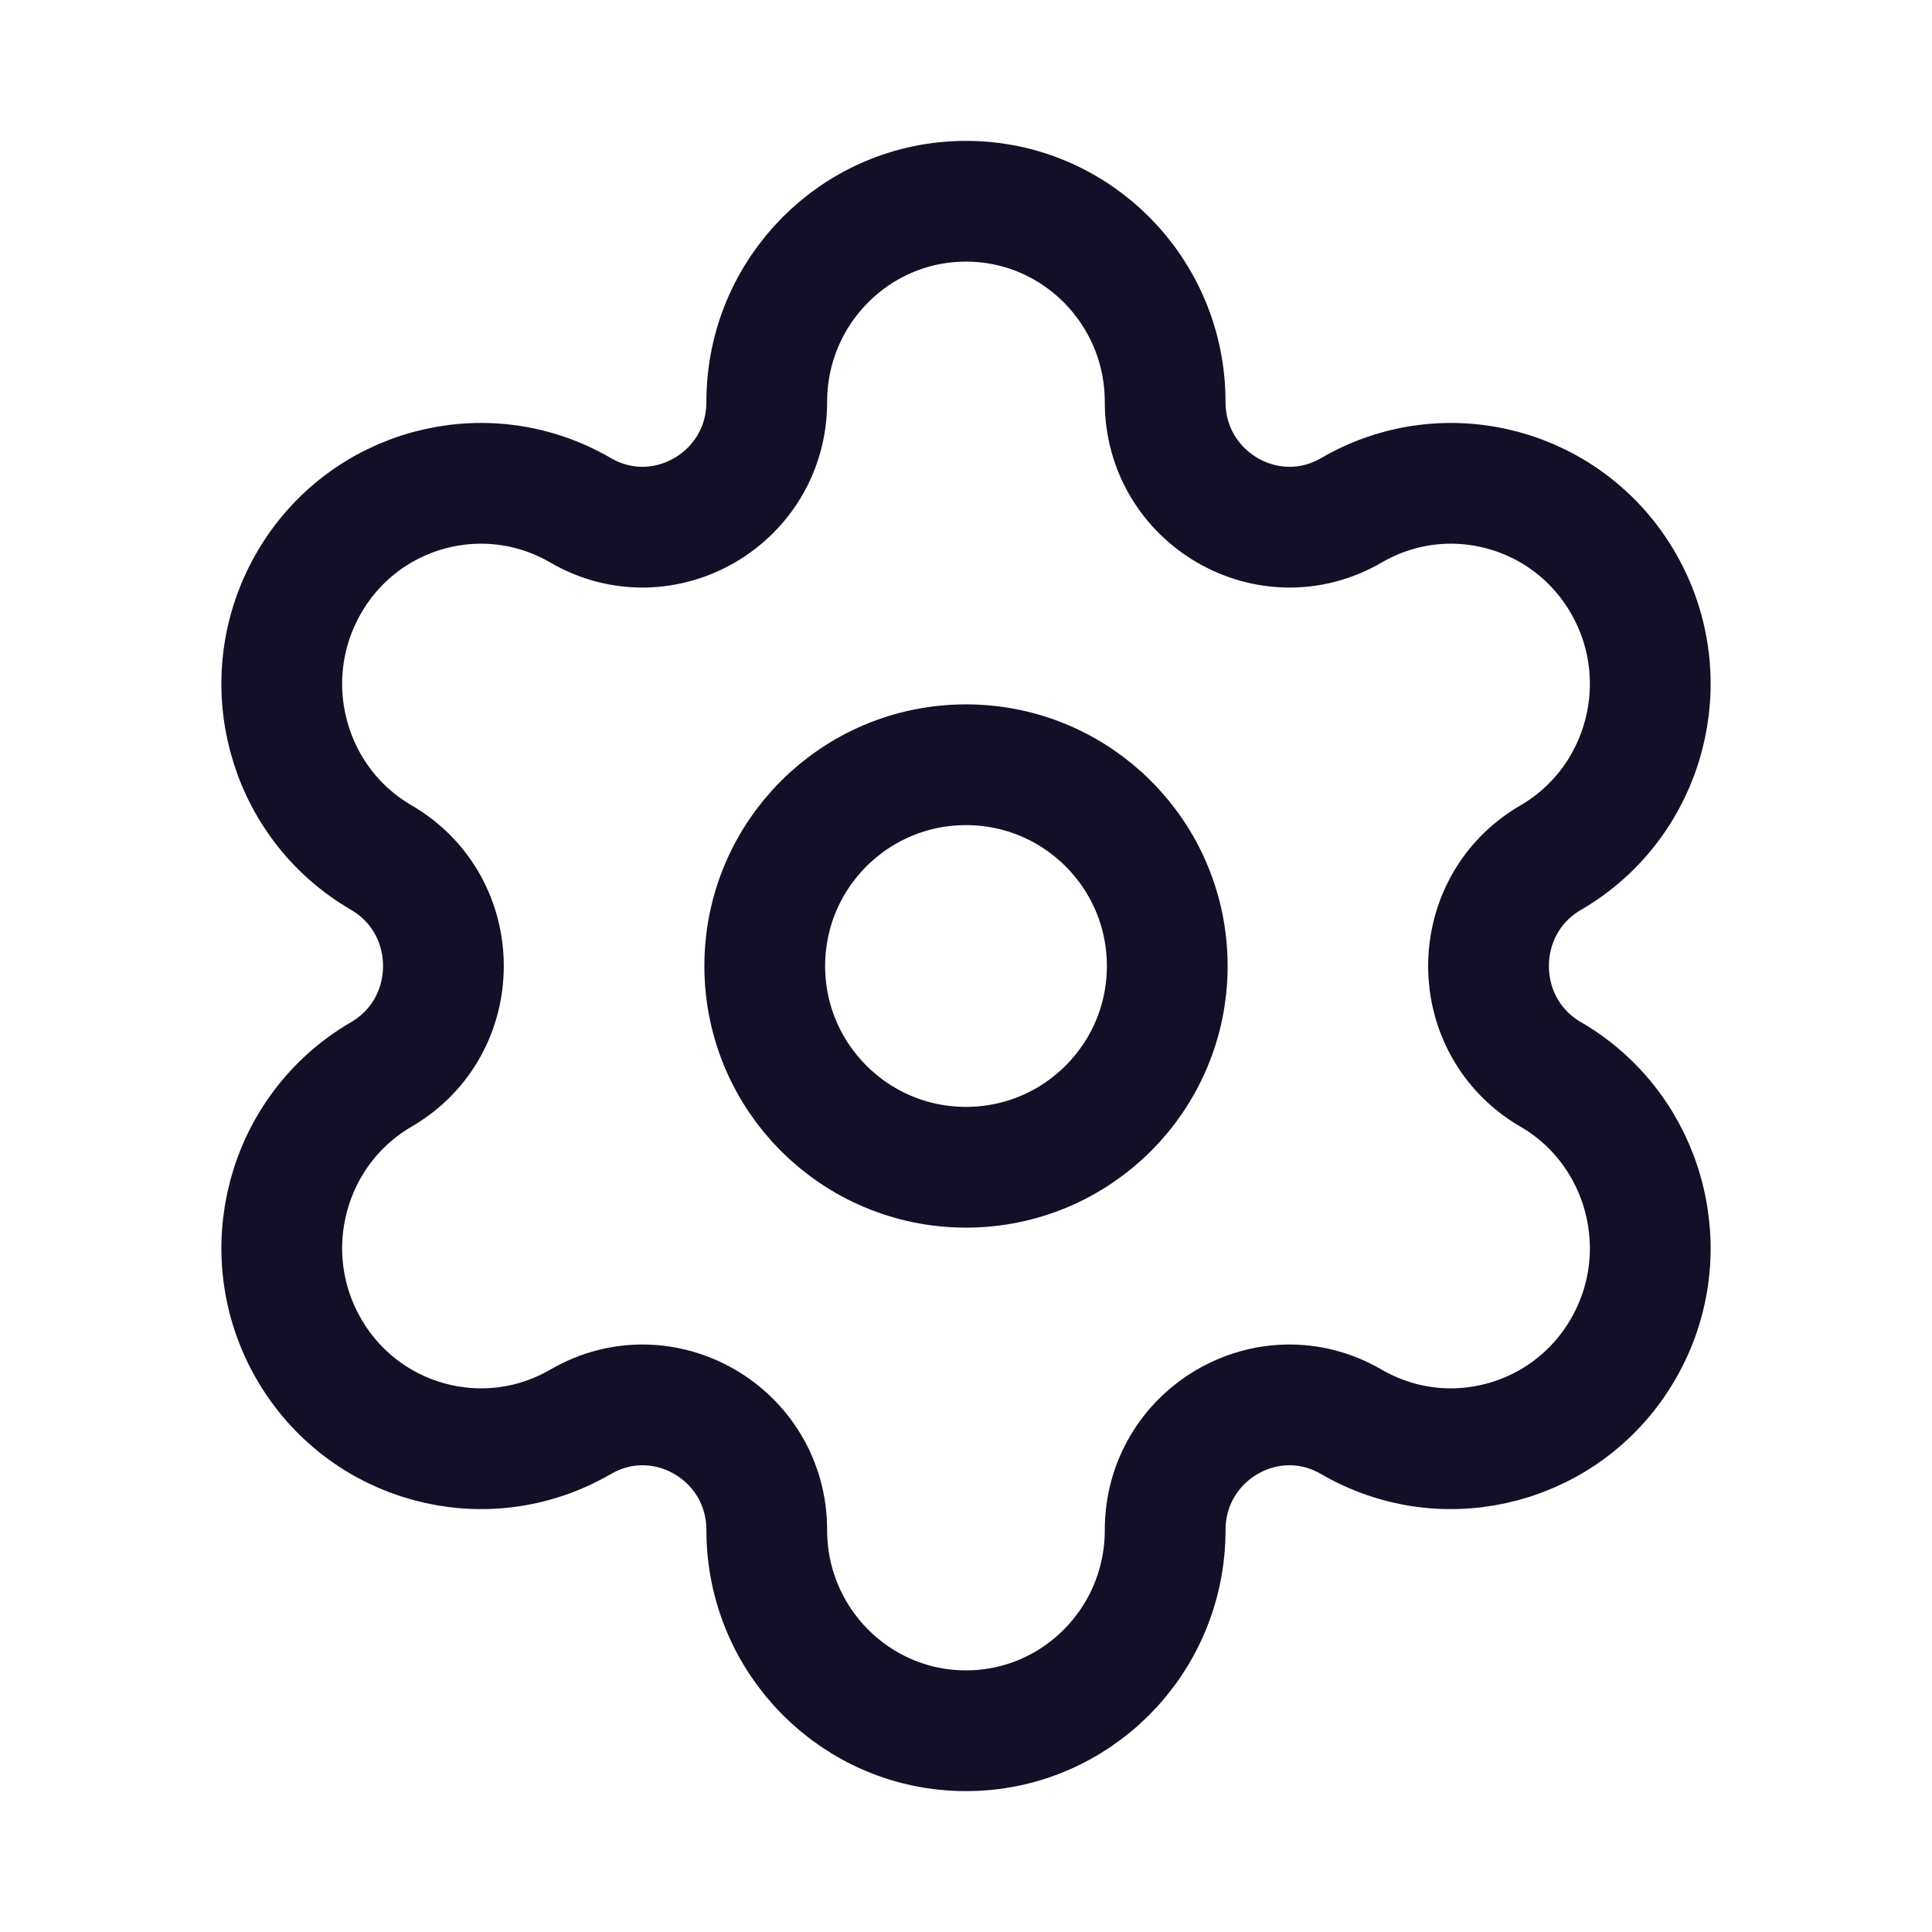
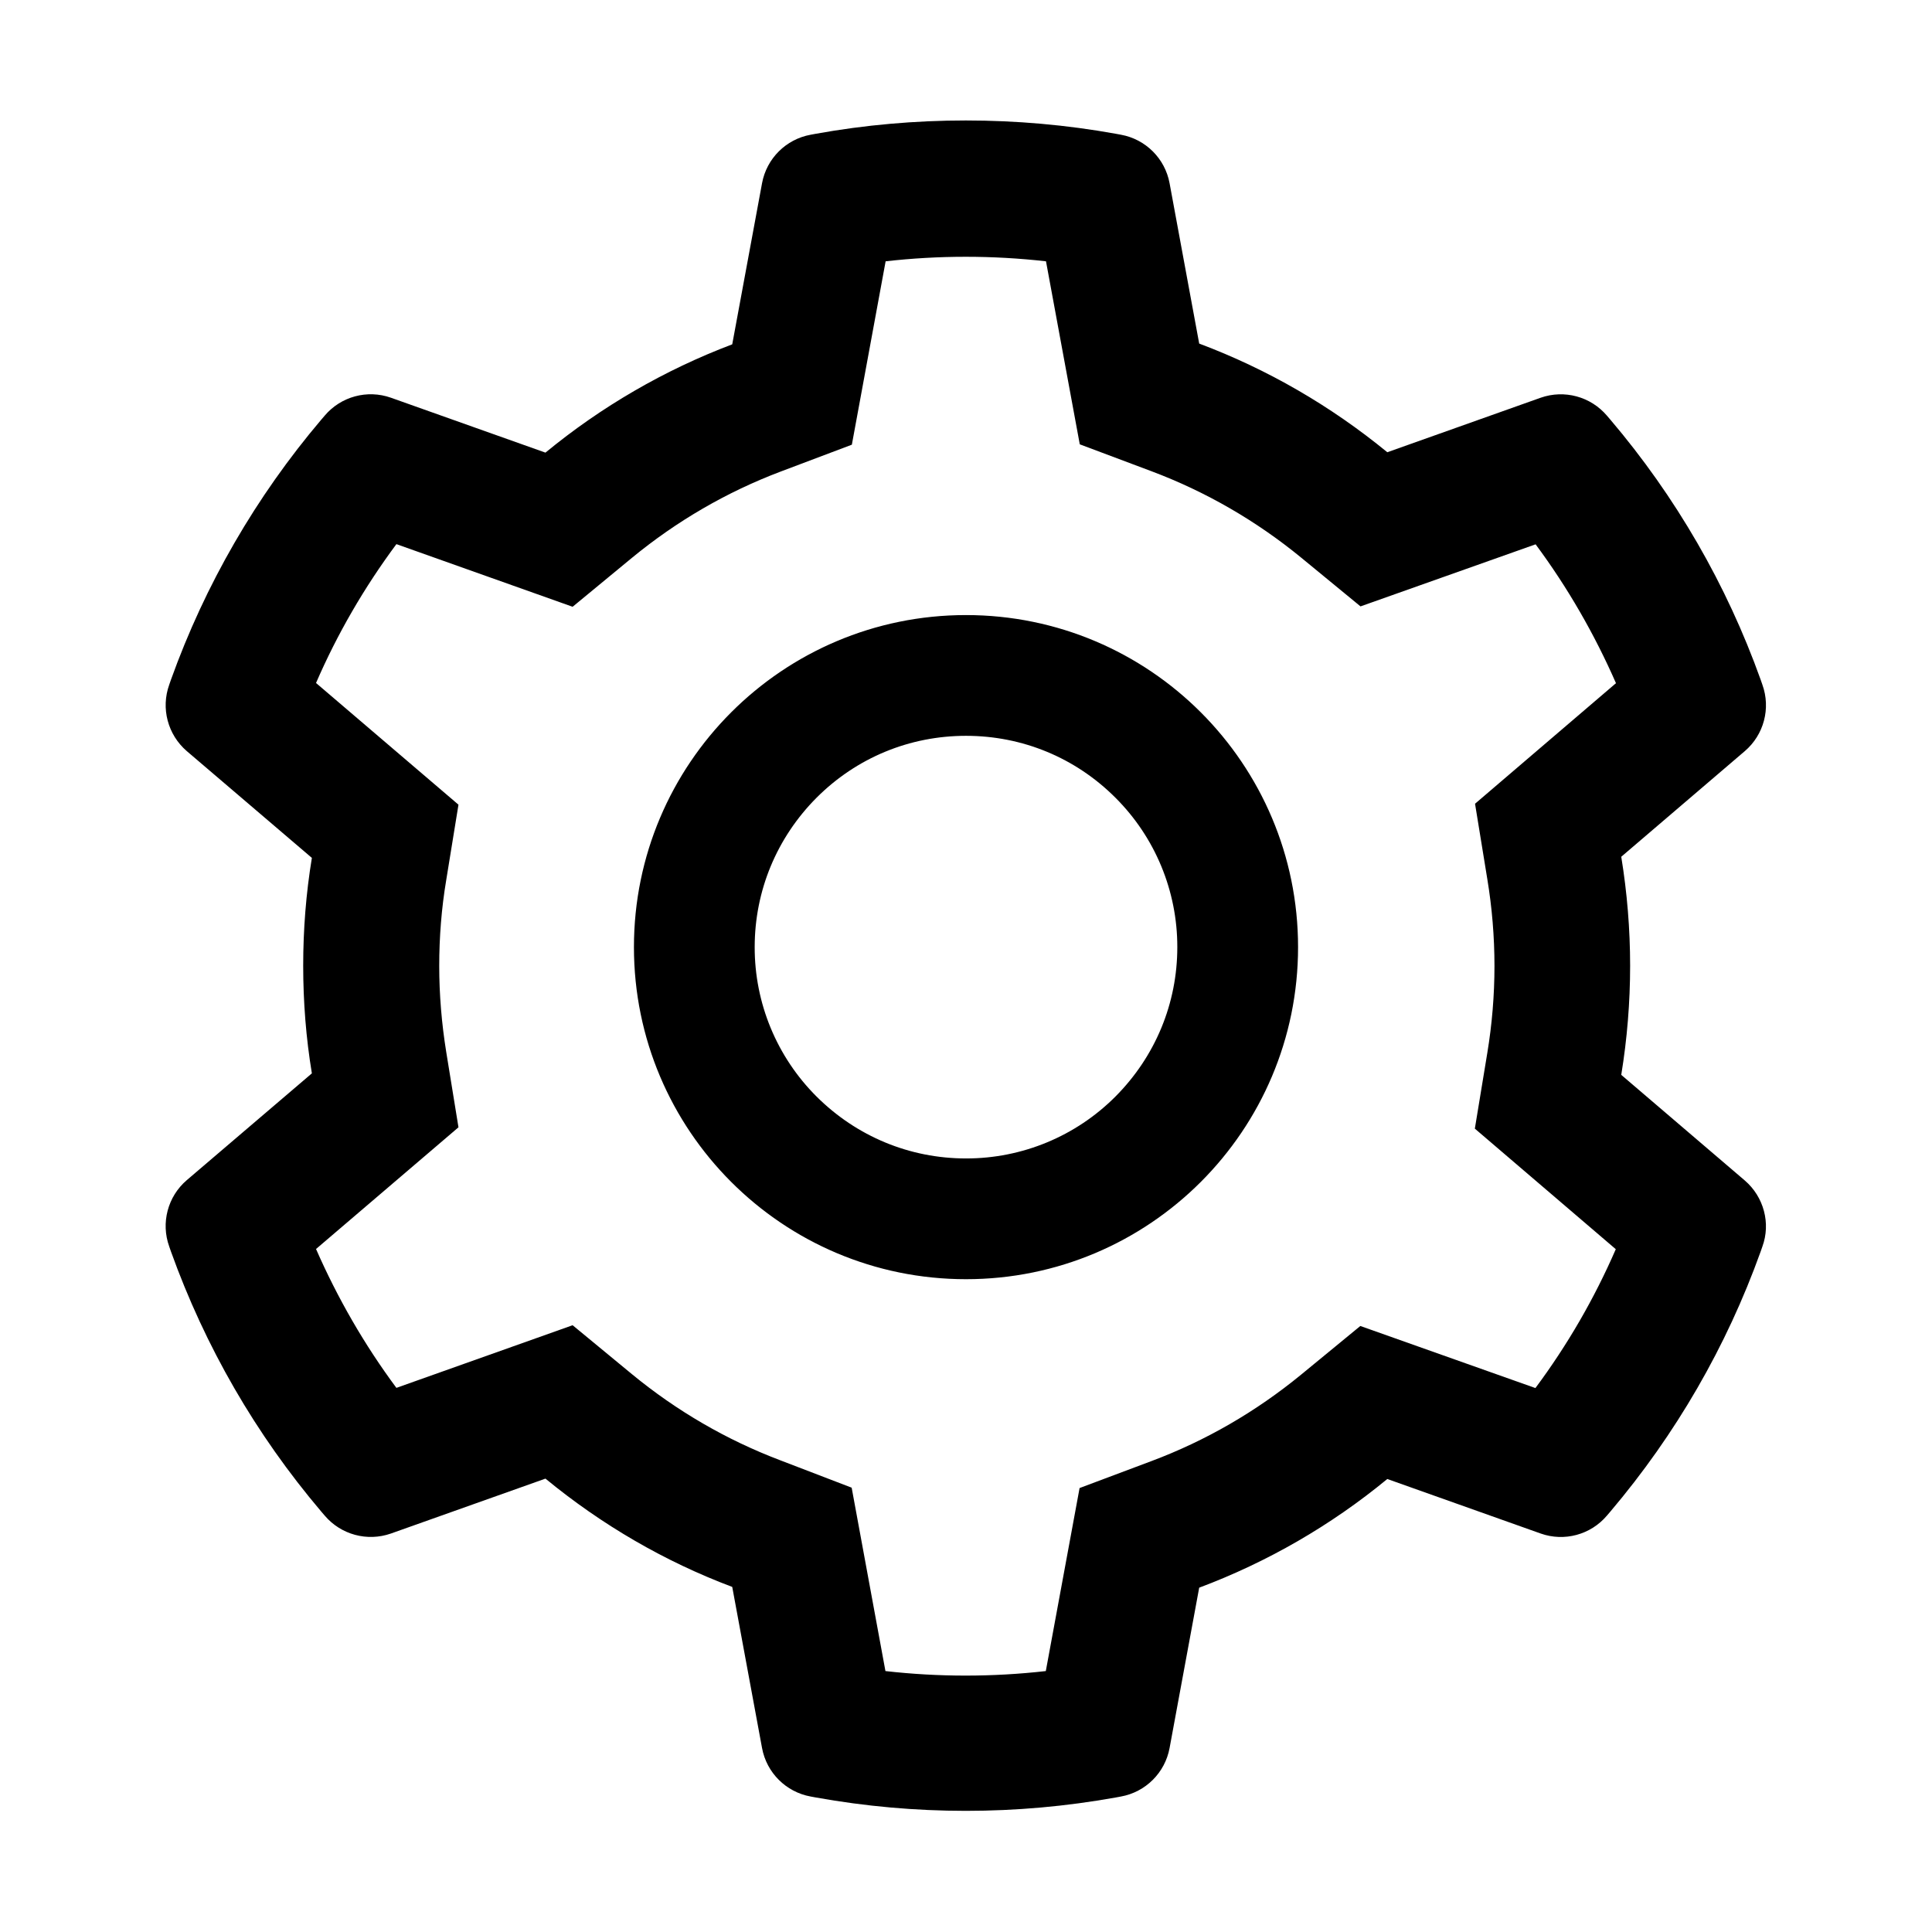
- <svg xmlns="http://www.w3.org/2000/svg" width="24px" height="24px" viewBox="0 0 24 24" fill="none">
-   <g id="Iconly/Curved/Setting">
-     <g id="Setting">
-       <path fill="current" id="Stroke 1" fill-rule="evenodd" clip-rule="evenodd" d="M12 9.5C13.381 9.5 14.5 10.619 14.5 12C14.5 13.381 13.381 14.5 12 14.5C10.619 14.5 9.5 13.381 9.5 12C9.5 10.619 10.619 9.5 12 9.5Z" stroke="#130F26" stroke-width="1.5" stroke-linecap="round" stroke-linejoin="round" />
-       <path fill="current" id="Stroke 3" fill-rule="evenodd" clip-rule="evenodd" d="M20.168 7.25V7.25C19.485 6.058 17.971 5.65 16.788 6.339C15.76 6.936 14.474 6.188 14.474 4.992C14.474 3.616 13.366 2.5 12 2.5V2.5C10.634 2.5 9.525 3.616 9.525 4.992C9.525 6.188 8.24 6.936 7.212 6.339C6.028 5.65 4.515 6.058 3.832 7.25C3.149 8.443 3.554 9.967 4.738 10.654C5.765 11.253 5.765 12.747 4.738 13.346C3.554 14.034 3.149 15.559 3.832 16.75C4.515 17.942 6.028 18.35 7.211 17.663H7.212C8.24 17.064 9.525 17.812 9.525 19.008V19.008C9.525 20.384 10.634 21.5 12 21.5V21.5C13.366 21.5 14.474 20.384 14.474 19.008V19.008C14.474 17.812 15.76 17.064 16.788 17.663C17.971 18.35 19.485 17.942 20.168 16.75C20.852 15.559 20.445 14.034 19.263 13.346H19.262C18.234 12.747 18.234 11.253 19.263 10.654C20.445 9.967 20.852 8.443 20.168 7.25Z" stroke="#130F26" stroke-width="1.5" stroke-linecap="round" stroke-linejoin="round" />
-     </g>
-   </g>
+ <svg xmlns="http://www.w3.org/2000/svg" width="1024px" height="1024px" viewBox="0 0 1024 1024" class="icon">
+   <path d="M924.8 625.7l-65.5-56c3.1-19 4.7-38.4 4.7-57.8s-1.6-38.8-4.7-57.8l65.5-56a32.03 32.03 0 0 0 9.3-35.2l-.9-2.6a443.74 443.74 0 0 0-79.7-137.9l-1.8-2.1a32.12 32.12 0 0 0-35.1-9.5l-81.3 28.9c-30-24.6-63.5-44-99.7-57.6l-15.7-85a32.05 32.05 0 0 0-25.8-25.7l-2.7-.5c-52.1-9.4-106.9-9.4-159 0l-2.7.5a32.05 32.05 0 0 0-25.8 25.7l-15.8 85.4a351.86 351.86 0 0 0-99 57.4l-81.9-29.1a32 32 0 0 0-35.1 9.5l-1.8 2.1a446.02 446.02 0 0 0-79.7 137.9l-.9 2.6c-4.5 12.5-.8 26.5 9.3 35.2l66.3 56.6c-3.1 18.8-4.6 38-4.6 57.1 0 19.2 1.5 38.4 4.6 57.1L99 625.5a32.03 32.03 0 0 0-9.3 35.2l.9 2.6c18.1 50.4 44.9 96.9 79.7 137.9l1.8 2.1a32.12 32.12 0 0 0 35.1 9.5l81.9-29.1c29.8 24.5 63.1 43.9 99 57.4l15.8 85.4a32.05 32.05 0 0 0 25.8 25.7l2.7.5a449.4 449.4 0 0 0 159 0l2.7-.5a32.05 32.05 0 0 0 25.8-25.7l15.7-85a350 350 0 0 0 99.7-57.6l81.3 28.9a32 32 0 0 0 35.1-9.5l1.8-2.1c34.8-41.1 61.6-87.5 79.7-137.9l.9-2.6c4.5-12.3.8-26.3-9.3-35zM788.3 465.9c2.5 15.1 3.8 30.6 3.8 46.1s-1.3 31-3.8 46.1l-6.6 40.1 74.7 63.9a370.03 370.03 0 0 1-42.6 73.6L721 702.8l-31.4 25.8c-23.9 19.6-50.5 35-79.3 45.8l-38.1 14.3-17.9 97a377.5 377.5 0 0 1-85 0l-17.9-97.2-37.8-14.5c-28.5-10.8-55-26.2-78.7-45.7l-31.4-25.9-93.4 33.2c-17-22.9-31.2-47.6-42.6-73.6l75.5-64.5-6.5-40c-2.4-14.9-3.7-30.3-3.7-45.5 0-15.3 1.2-30.6 3.7-45.5l6.5-40-75.5-64.5c11.3-26.1 25.6-50.7 42.6-73.6l93.4 33.2 31.4-25.9c23.7-19.5 50.2-34.9 78.7-45.7l37.9-14.3 17.9-97.2c28.1-3.2 56.8-3.2 85 0l17.9 97 38.1 14.3c28.7 10.8 55.4 26.2 79.3 45.8l31.4 25.8 92.8-32.9c17 22.9 31.2 47.6 42.6 73.6L781.8 426l6.5 39.9zM512 326c-97.2 0-176 78.8-176 176s78.8 176 176 176 176-78.8 176-176-78.8-176-176-176zm79.2 255.2A111.6 111.6 0 0 1 512 614c-29.9 0-58-11.7-79.2-32.8A111.6 111.6 0 0 1 400 502c0-29.9 11.7-58 32.8-79.2C454 401.6 482.1 390 512 390c29.9 0 58 11.6 79.2 32.8A111.6 111.6 0 0 1 624 502c0 29.9-11.7 58-32.8 79.2z" />
</svg>
